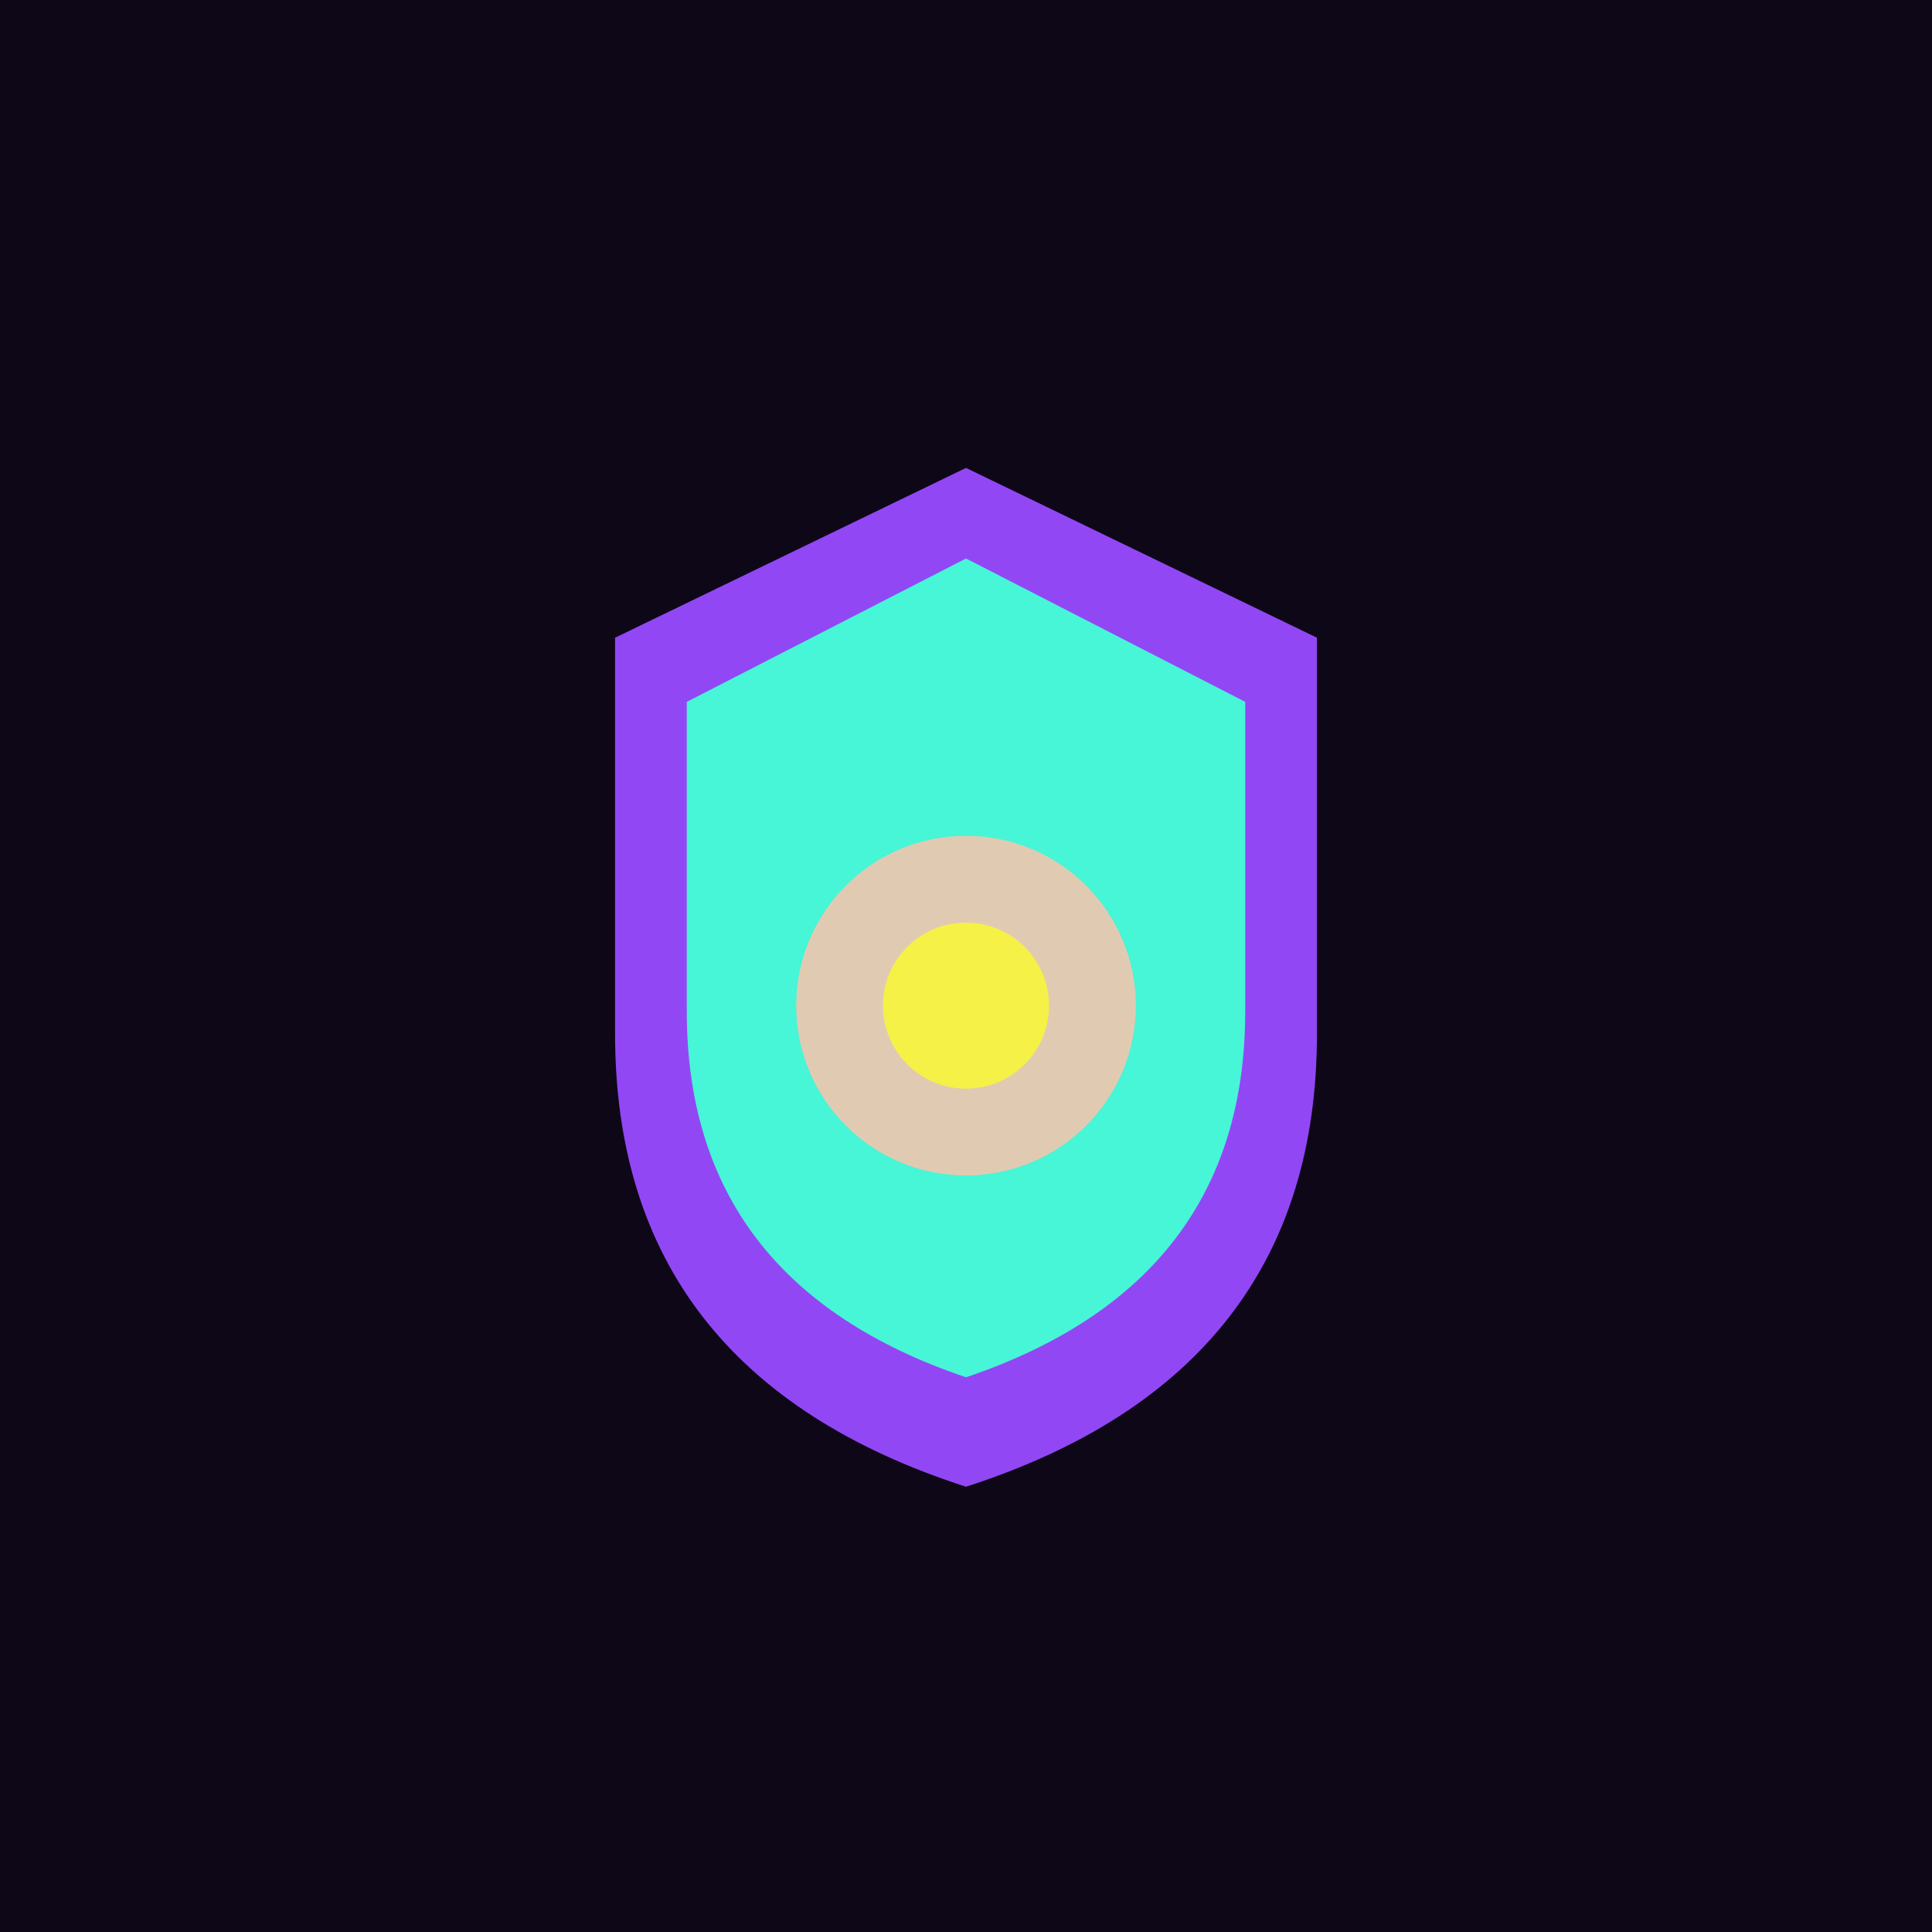
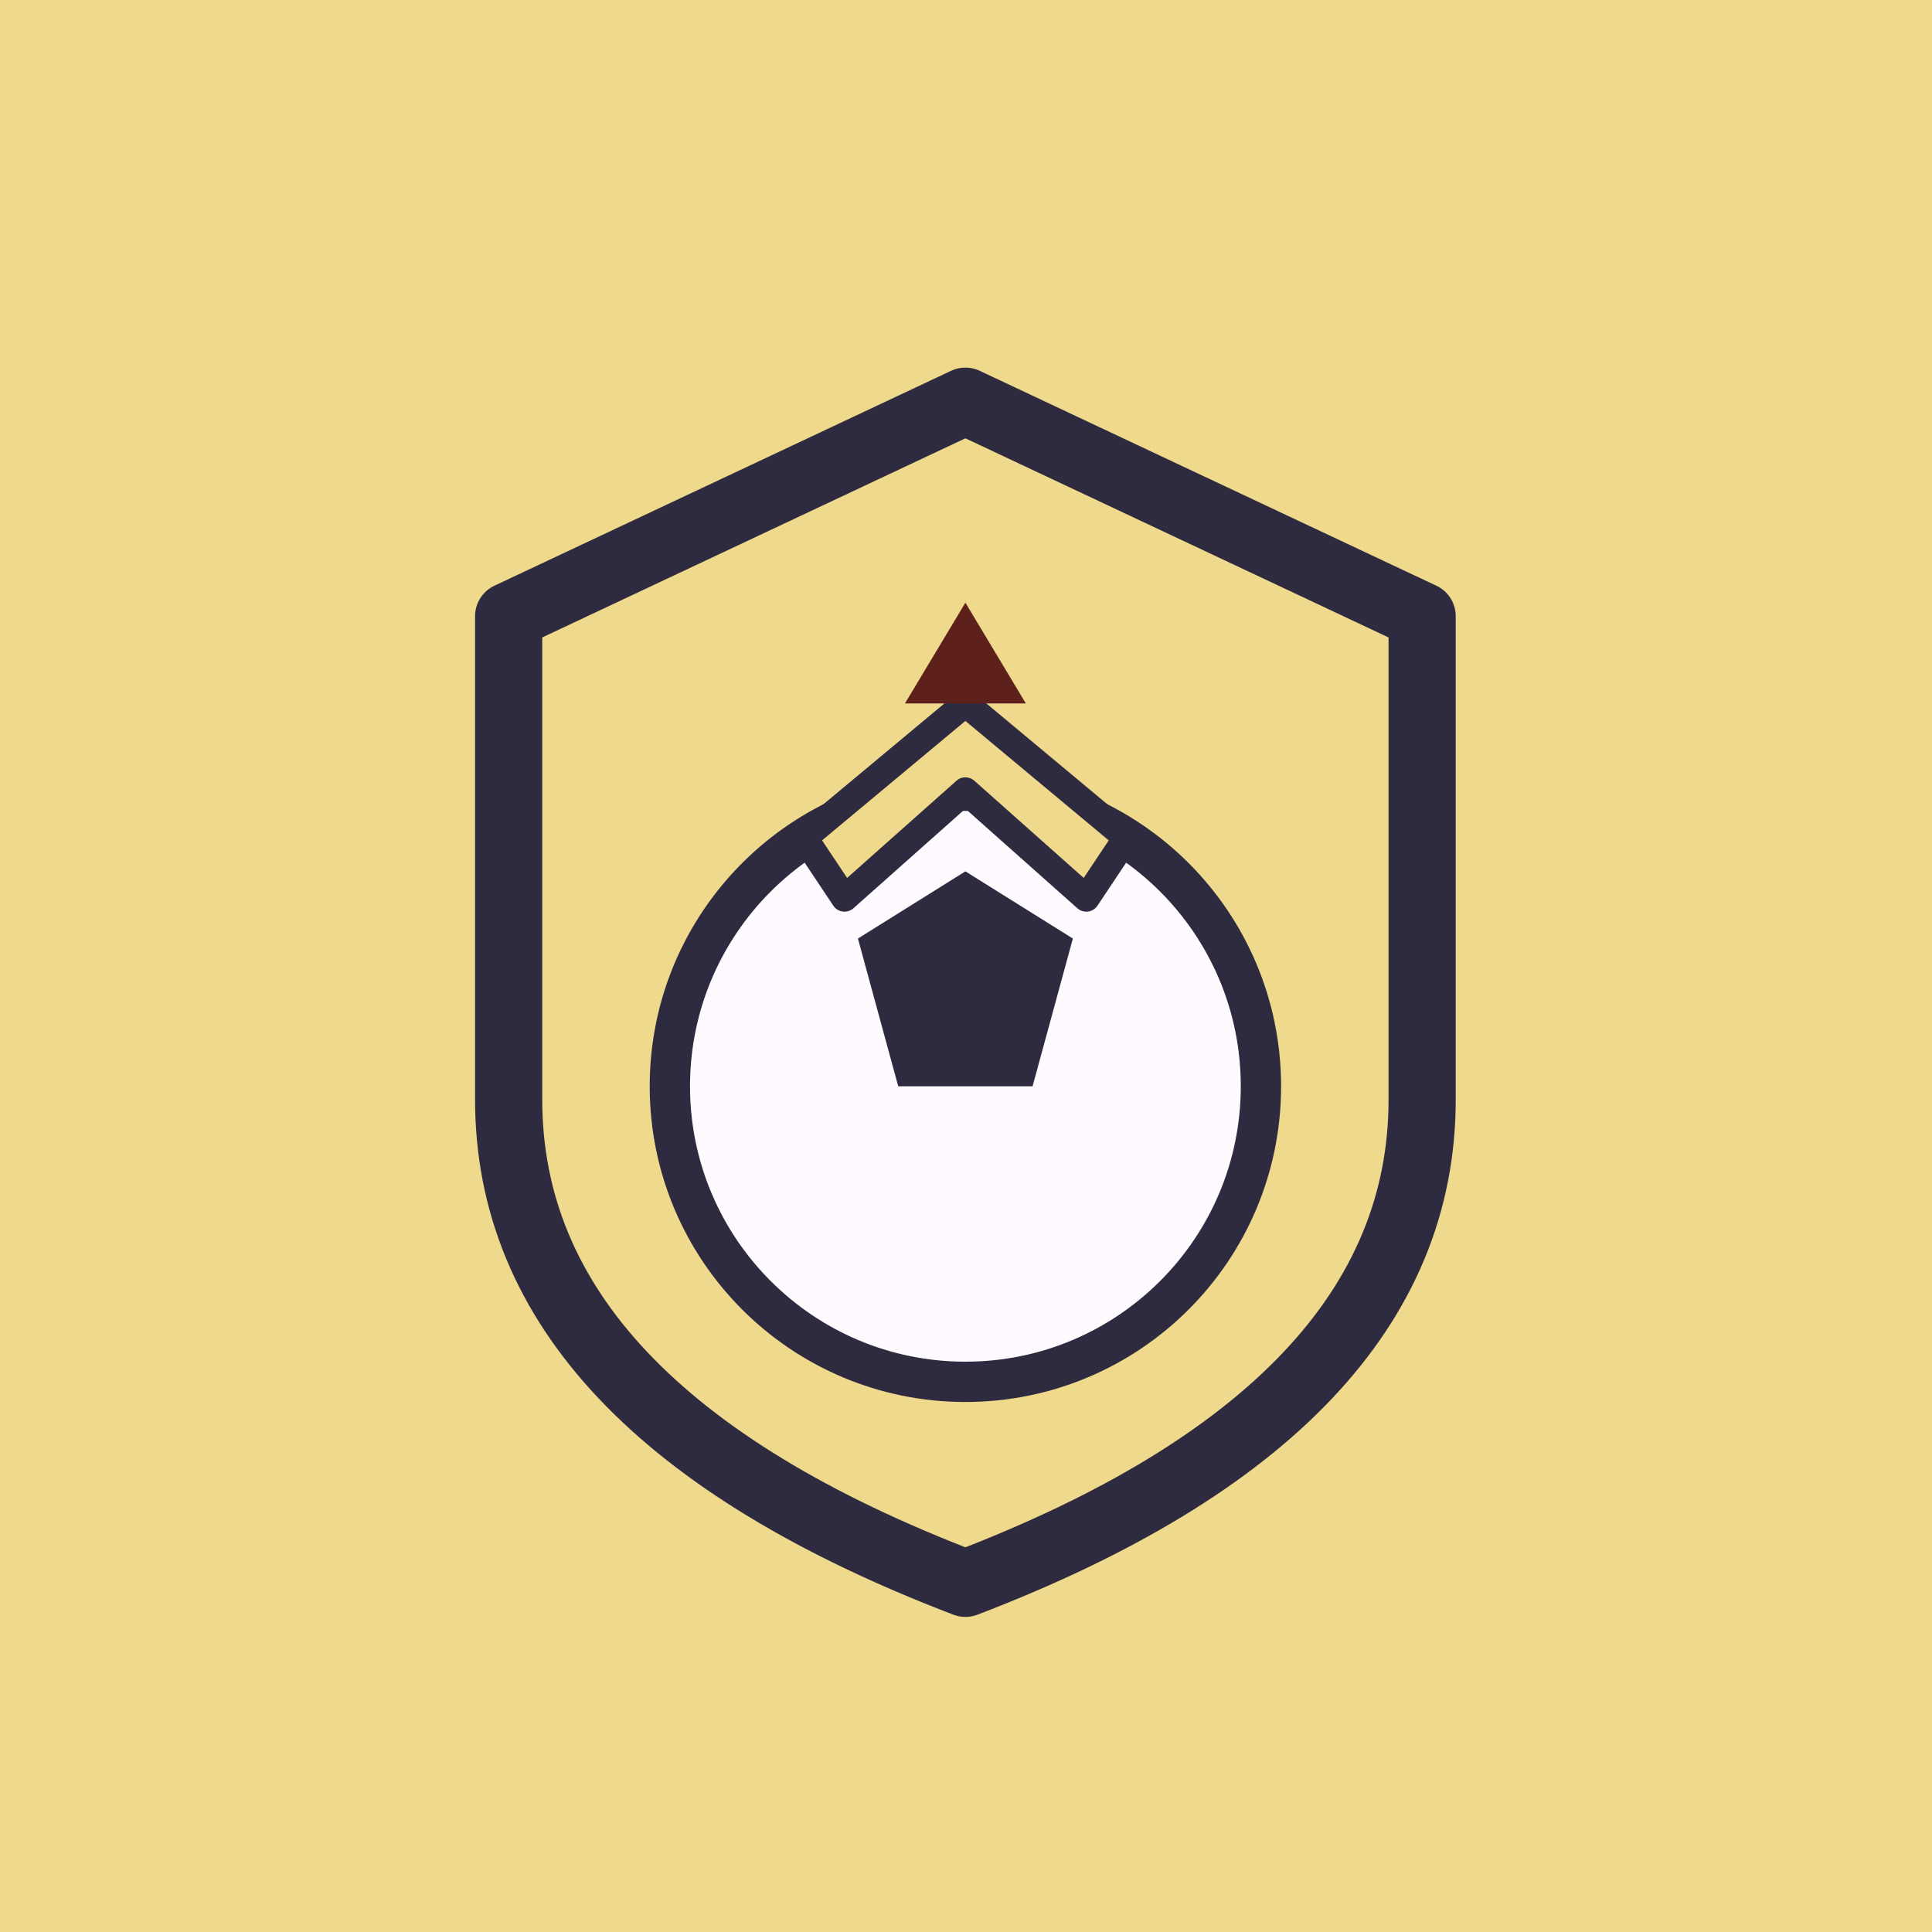
<svg xmlns="http://www.w3.org/2000/svg" viewBox="0 0 512 512" fill="none">
-   <rect width="512" height="512" fill="#0E0718" />
-   <path d="M256 124 L349 169 L349 274 Q349 364 256 394 Q163 364 163 274 L163 169 Z" fill="#9247F5" />
-   <path d="M256 148 L330 186 L330 268 Q330 340 256 365 Q182 340 182 268 L182 186 Z" fill="#47F5D7" />
-   <circle cx="256" cy="266.5" r="45" fill="#E0CBB2" />
-   <circle cx="256" cy="266.5" r="22" fill="#F5F147" />
+   <rect width="512" height="512" fill="#EFD98C" />
+   <g transform="translate(28 28) scale(0.89)">
+     <path d="M256 88 L392 152 L392 296 Q392 388 256 440 Q120 388 120 296 L120 152 Z" fill="none" stroke="#2E2A3F" stroke-width="20" stroke-linejoin="round" />
+     <circle cx="256" cy="292" r="88" fill="#FEFAFF" stroke="#2E2A3F" stroke-width="12" />
+     <path d="M256 228 L288 248 L276 292 L236 292 L224 248 Z" fill="#2E2A3F" />
+     <path d="M208 218 L256 178 L304 218 L292 236 L256 204 L220 236 Z" fill="#EFD98C" stroke="#2E2A3F" stroke-width="8" stroke-linejoin="round" />
+     <path d="M256 148 L274 178 L238 178 Z" fill="#5E201B" />
+   </g>
</svg>
